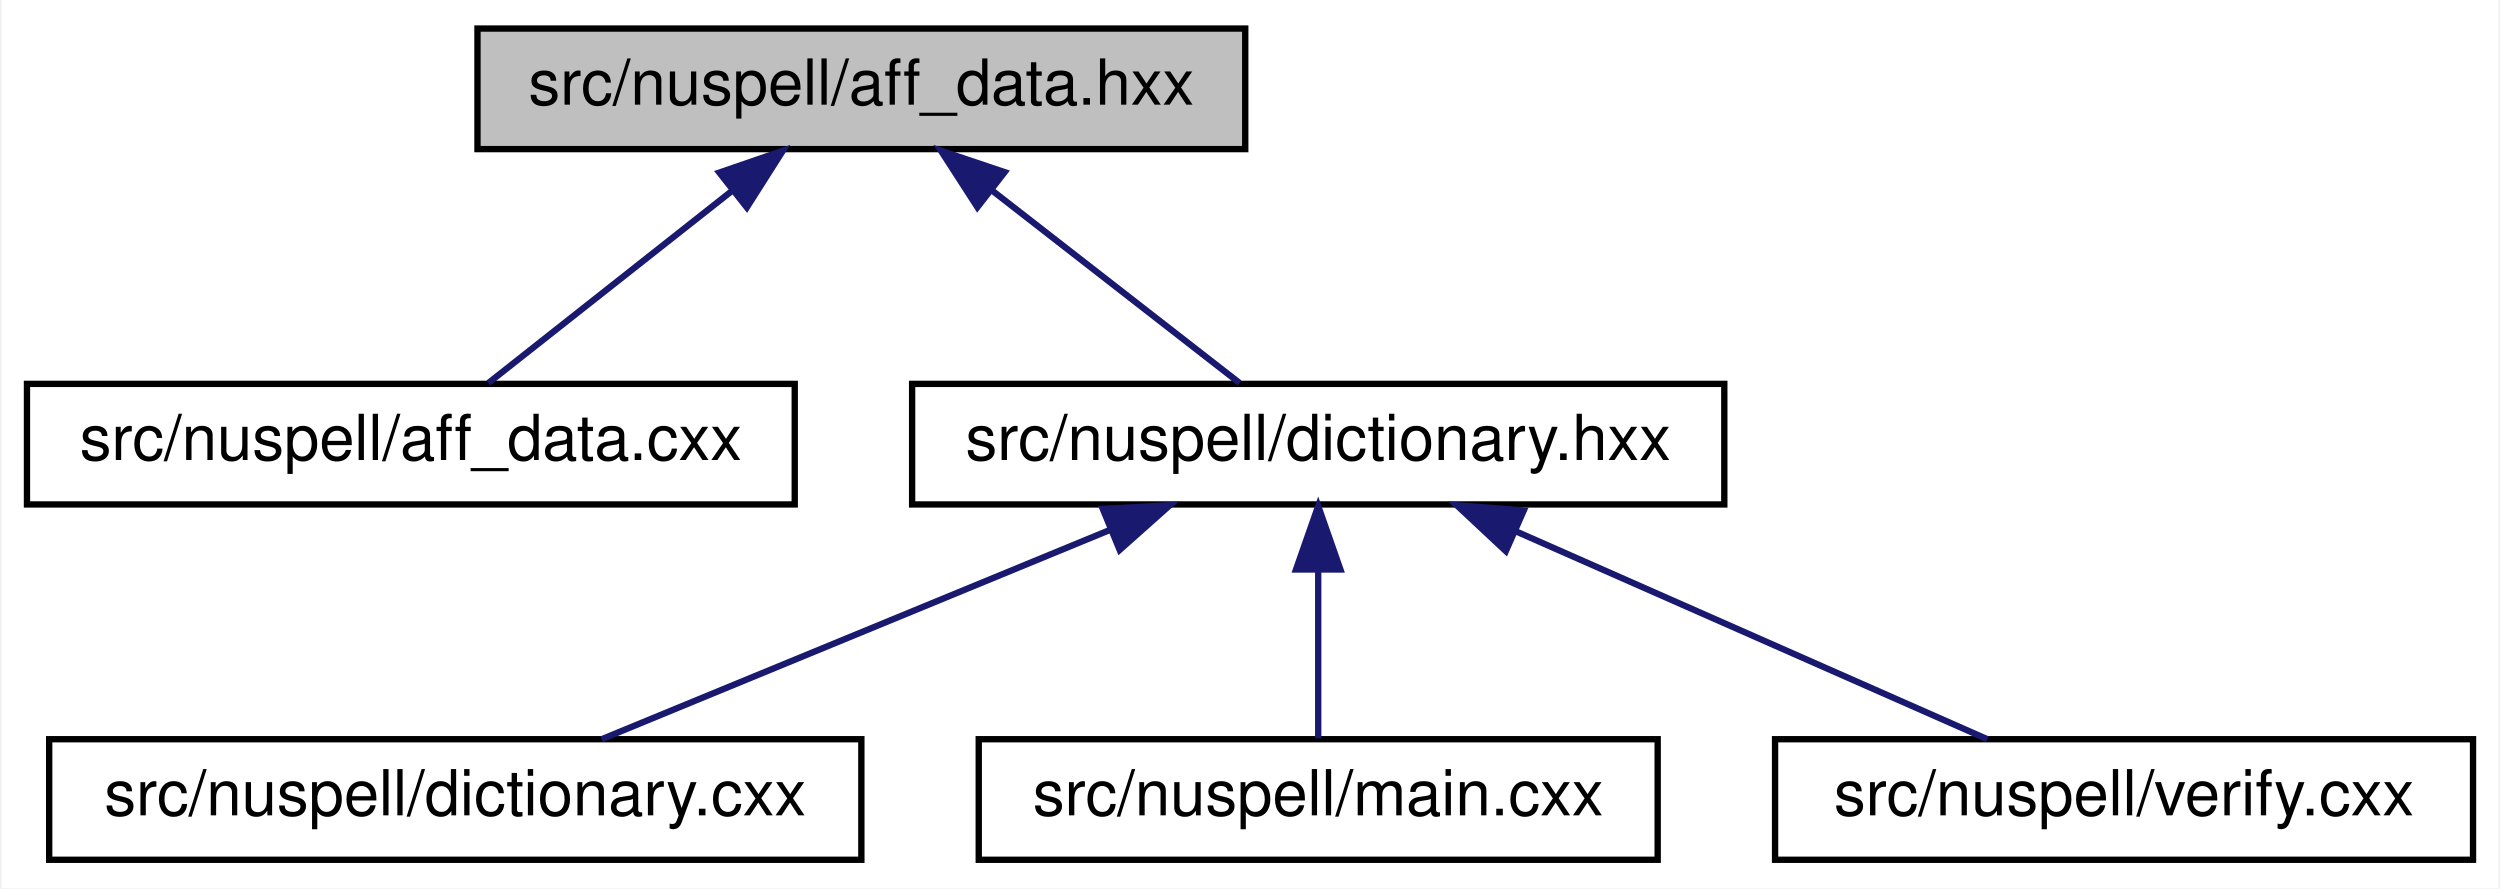
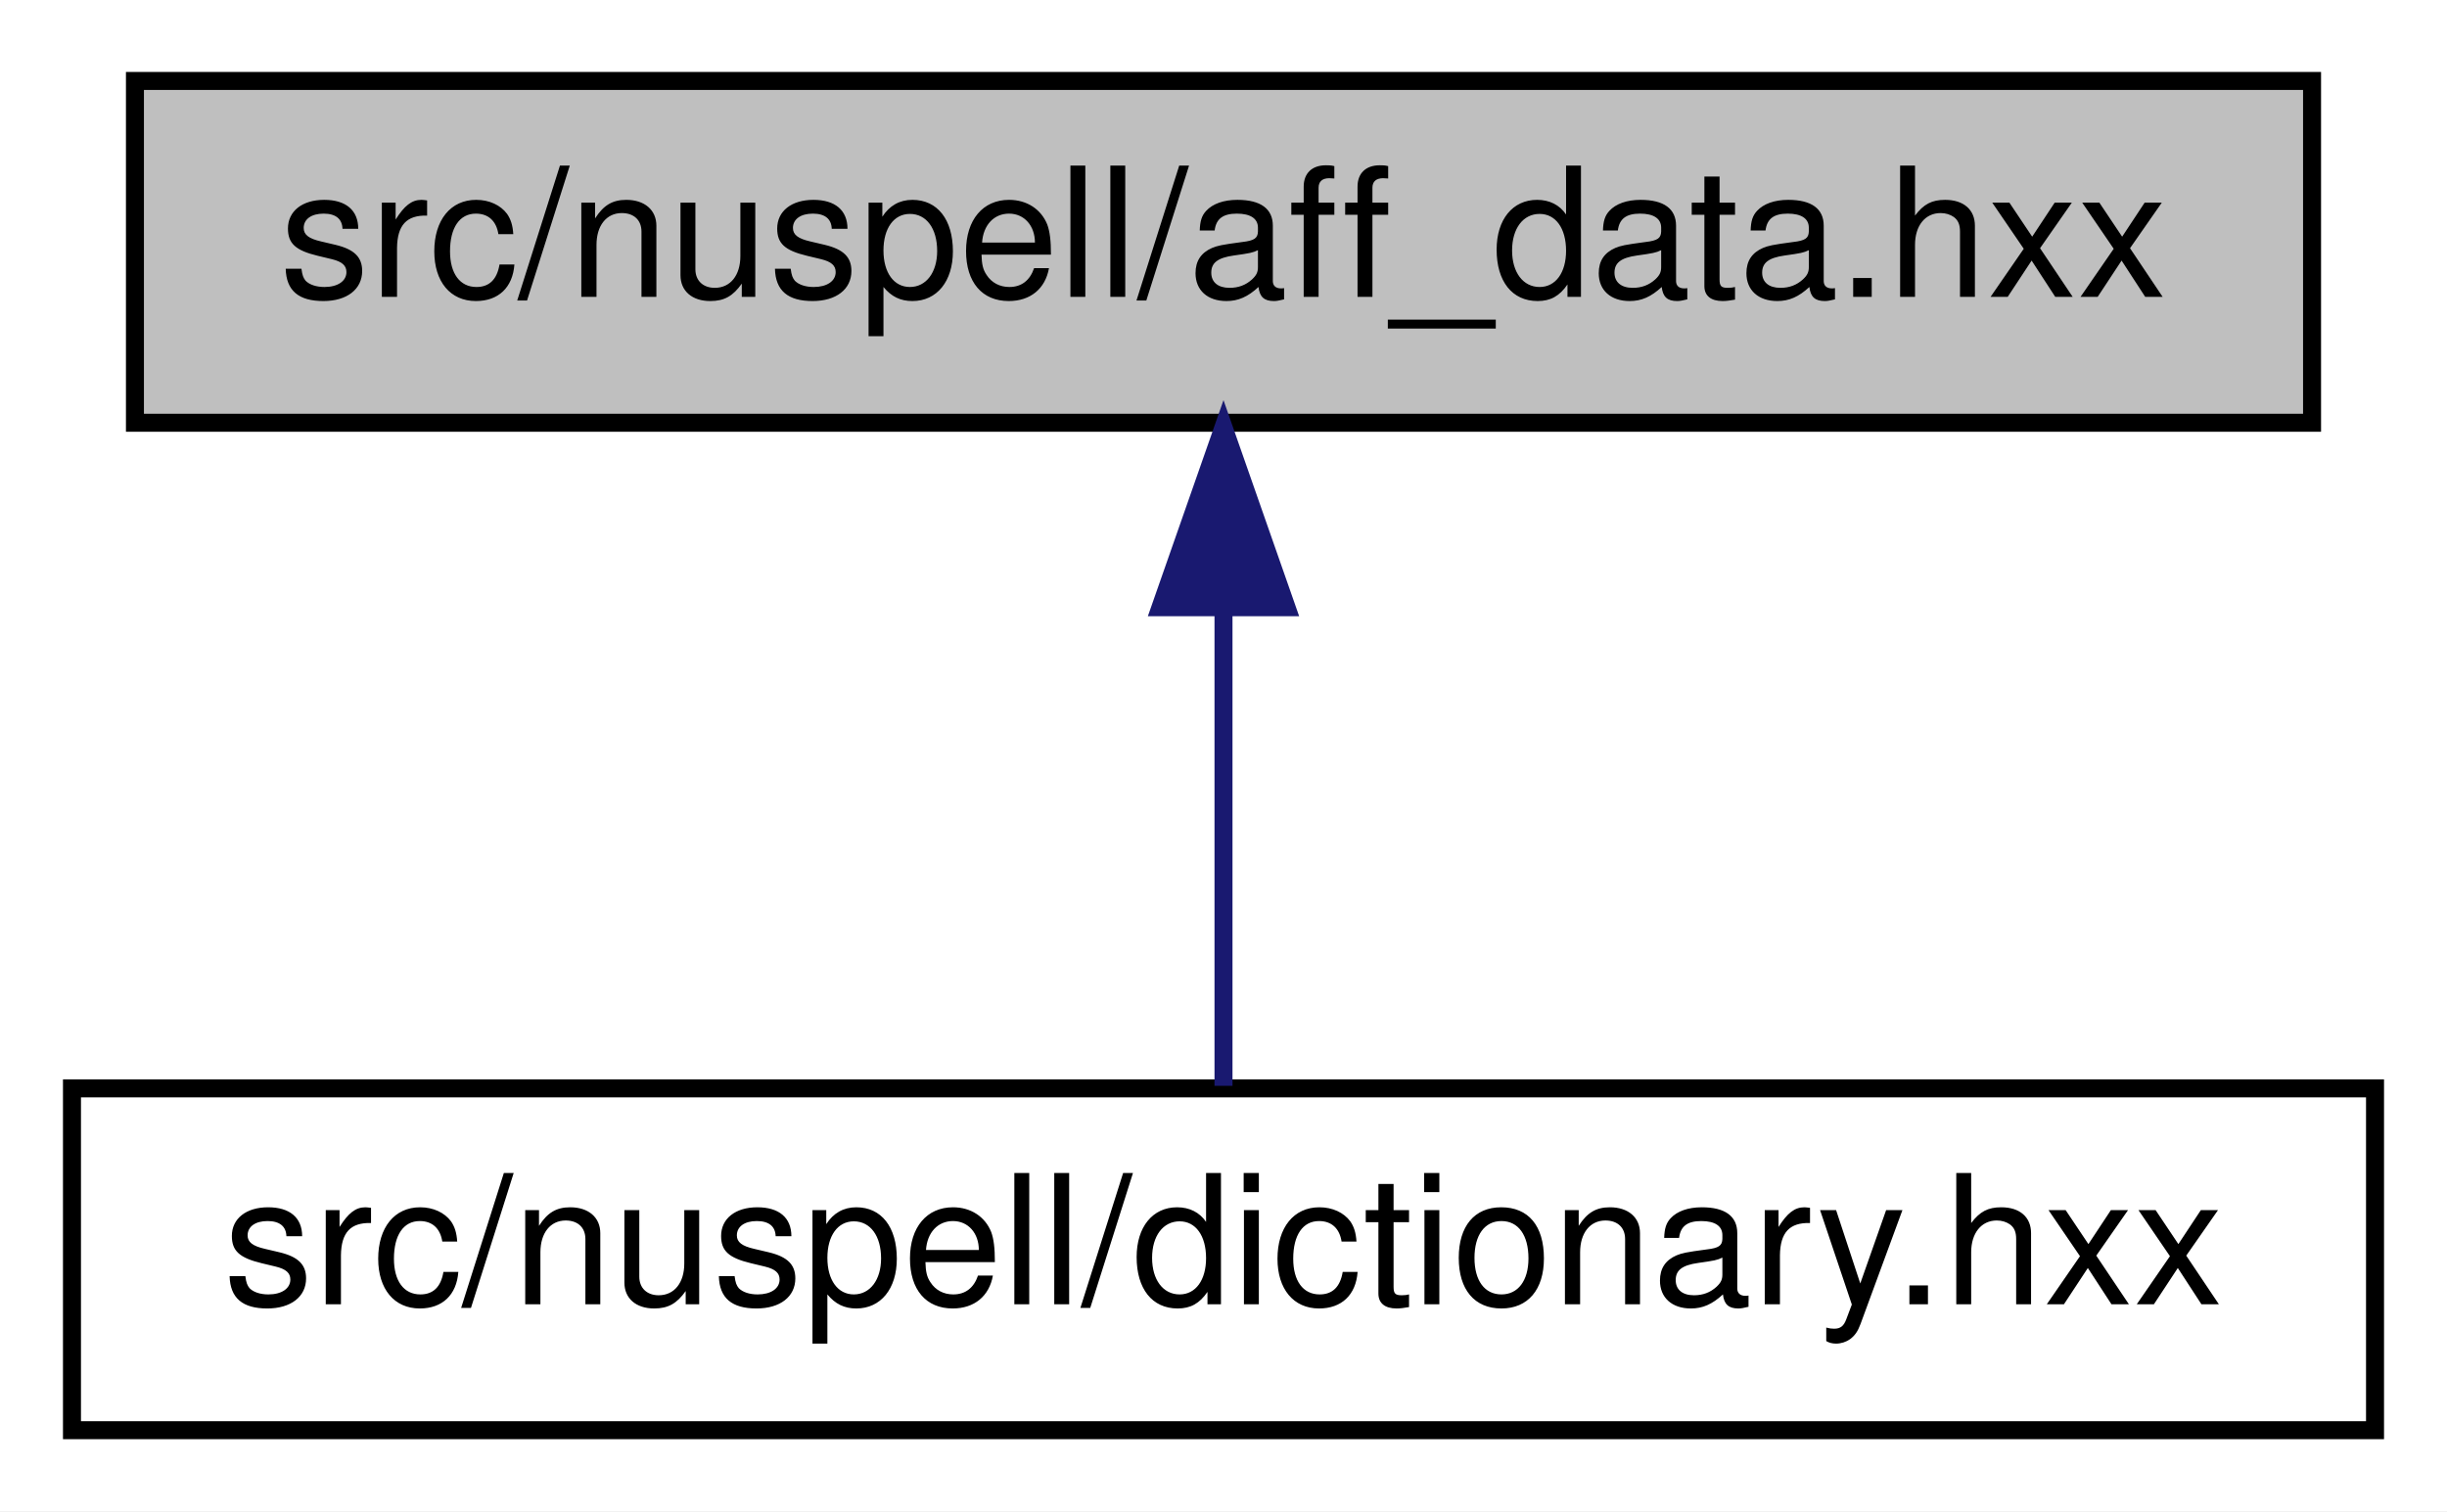
- <svg xmlns="http://www.w3.org/2000/svg" xmlns:xlink="http://www.w3.org/1999/xlink" width="394pt" height="140pt" viewBox="0.00 0.00 393.50 140.00">
-   <g id="graph0" class="graph" transform="scale(1 1) rotate(0) translate(4 136)">
-     <polygon fill="#ffffff" stroke="transparent" points="-4,4 -4,-136 389.5,-136 389.5,4 -4,4" />
+ <svg xmlns="http://www.w3.org/2000/svg" xmlns:xlink="http://www.w3.org/1999/xlink" width="136pt" height="84pt" viewBox="0.00 0.00 136.00 84.00">
+   <g id="graph0" class="graph" transform="scale(1 1) rotate(0) translate(4 80)">
+     <polygon fill="#ffffff" stroke="transparent" points="-4,4 -4,-80 132,-80 132,4 -4,4" />
    <g id="node1" class="node">
-       <polygon fill="#bfbfbf" stroke="#000000" points="71,-112.5 71,-131.5 192,-131.5 192,-112.5 71,-112.5" />
-       <text text-anchor="middle" x="131.5" y="-119.5" font-family="Helvetica,sans-Serif" font-size="10.00" fill="#000000">src/nuspell/aff_data.hxx</text>
+       <polygon fill="#bfbfbf" stroke="#000000" points="3.5,-56.5 3.5,-75.5 124.5,-75.5 124.5,-56.5 3.5,-56.5" />
+       <text text-anchor="middle" x="64" y="-63.5" font-family="Helvetica,sans-Serif" font-size="10.00" fill="#000000">src/nuspell/aff_data.hxx</text>
    </g>
    <g id="node2" class="node">
      <g id="a_node2">
-         <a xlink:href="aff__data_8cxx.html" target="_top" xlink:title="Affixing data structures. ">
-           <polygon fill="#ffffff" stroke="#000000" points="0,-56.5 0,-75.5 121,-75.5 121,-56.5 0,-56.5" />
-           <text text-anchor="middle" x="60.5" y="-63.5" font-family="Helvetica,sans-Serif" font-size="10.00" fill="#000000">src/nuspell/aff_data.cxx</text>
+         <a xlink:href="dictionary_8hxx.html" target="_top" xlink:title="Dictionary spelling, PUBLIC HEADER. ">
+           <polygon fill="#ffffff" stroke="#000000" points="0,-.5 0,-19.5 128,-19.5 128,-.5 0,-.5" />
+           <text text-anchor="middle" x="64" y="-7.5" font-family="Helvetica,sans-Serif" font-size="10.00" fill="#000000">src/nuspell/dictionary.hxx</text>
        </a>
      </g>
    </g>
    <g id="edge1" class="edge">
-       <path fill="none" stroke="#191970" d="M111.123,-105.928C98.713,-96.14 83.27,-83.96 72.725,-75.643" />
-       <polygon fill="#191970" stroke="#191970" points="109.114,-108.801 119.133,-112.246 113.449,-103.305 109.114,-108.801" />
-     </g>
-     <g id="node3" class="node">
-       <g id="a_node3">
-         <a xlink:href="dictionary_8hxx.html" target="_top" xlink:title="Dictionary spelling. ">
-           <polygon fill="#ffffff" stroke="#000000" points="139.5,-56.5 139.5,-75.5 267.5,-75.5 267.5,-56.5 139.5,-56.5" />
-           <text text-anchor="middle" x="203.5" y="-63.5" font-family="Helvetica,sans-Serif" font-size="10.00" fill="#000000">src/nuspell/dictionary.hxx</text>
-         </a>
-       </g>
-     </g>
-     <g id="edge2" class="edge">
-       <path fill="none" stroke="#191970" d="M152.164,-105.928C164.749,-96.14 180.409,-83.96 191.102,-75.643" />
-       <polygon fill="#191970" stroke="#191970" points="149.786,-103.343 144.041,-112.246 154.084,-108.869 149.786,-103.343" />
-     </g>
-     <g id="node4" class="node">
-       <g id="a_node4">
-         <a xlink:href="dictionary_8cxx.html" target="_top" xlink:title="Dictionary spelling. ">
-           <polygon fill="#ffffff" stroke="#000000" points="3.5,-.5 3.5,-19.5 131.5,-19.5 131.5,-.5 3.5,-.5" />
-           <text text-anchor="middle" x="67.5" y="-7.5" font-family="Helvetica,sans-Serif" font-size="10.00" fill="#000000">src/nuspell/dictionary.cxx</text>
-         </a>
-       </g>
-     </g>
-     <g id="edge3" class="edge">
-       <path fill="none" stroke="#191970" d="M170.76,-52.519C145.992,-42.32 112.595,-28.569 90.574,-19.501" />
-       <polygon fill="#191970" stroke="#191970" points="169.541,-55.802 180.121,-56.373 172.207,-49.329 169.541,-55.802" />
-     </g>
-     <g id="node5" class="node">
-       <g id="a_node5">
-         <a xlink:href="main_8cxx.html" target="_top" xlink:title="Command line spell checking. ">
-           <polygon fill="#ffffff" stroke="#000000" points="150,-.5 150,-19.5 257,-19.5 257,-.5 150,-.5" />
-           <text text-anchor="middle" x="203.5" y="-7.5" font-family="Helvetica,sans-Serif" font-size="10.00" fill="#000000">src/nuspell/main.cxx</text>
-         </a>
-       </g>
-     </g>
-     <g id="edge4" class="edge">
-       <path fill="none" stroke="#191970" d="M203.5,-46.157C203.5,-37.155 203.5,-26.92 203.5,-19.643" />
-       <polygon fill="#191970" stroke="#191970" points="200,-46.245 203.5,-56.245 207,-46.246 200,-46.245" />
-     </g>
-     <g id="node6" class="node">
-       <g id="a_node6">
-         <a xlink:href="verify_8cxx.html" target="_top" xlink:title="Command line spell check for verification testing. ">
-           <polygon fill="#ffffff" stroke="#000000" points="275.5,-.5 275.5,-19.5 385.5,-19.5 385.5,-.5 275.5,-.5" />
-           <text text-anchor="middle" x="330.5" y="-7.5" font-family="Helvetica,sans-Serif" font-size="10.00" fill="#000000">src/nuspell/verify.cxx</text>
-         </a>
-       </g>
-     </g>
-     <g id="edge5" class="edge">
-       <path fill="none" stroke="#191970" d="M234.689,-52.247C257.754,-42.077 288.571,-28.488 308.953,-19.501" />
-       <polygon fill="#191970" stroke="#191970" points="233.07,-49.136 225.332,-56.373 235.894,-55.541 233.07,-49.136" />
+       <path fill="none" stroke="#191970" d="M64,-46.157C64,-37.155 64,-26.92 64,-19.643" />
+       <polygon fill="#191970" stroke="#191970" points="60.5,-46.245 64,-56.245 67.5,-46.246 60.5,-46.245" />
    </g>
  </g>
</svg>
